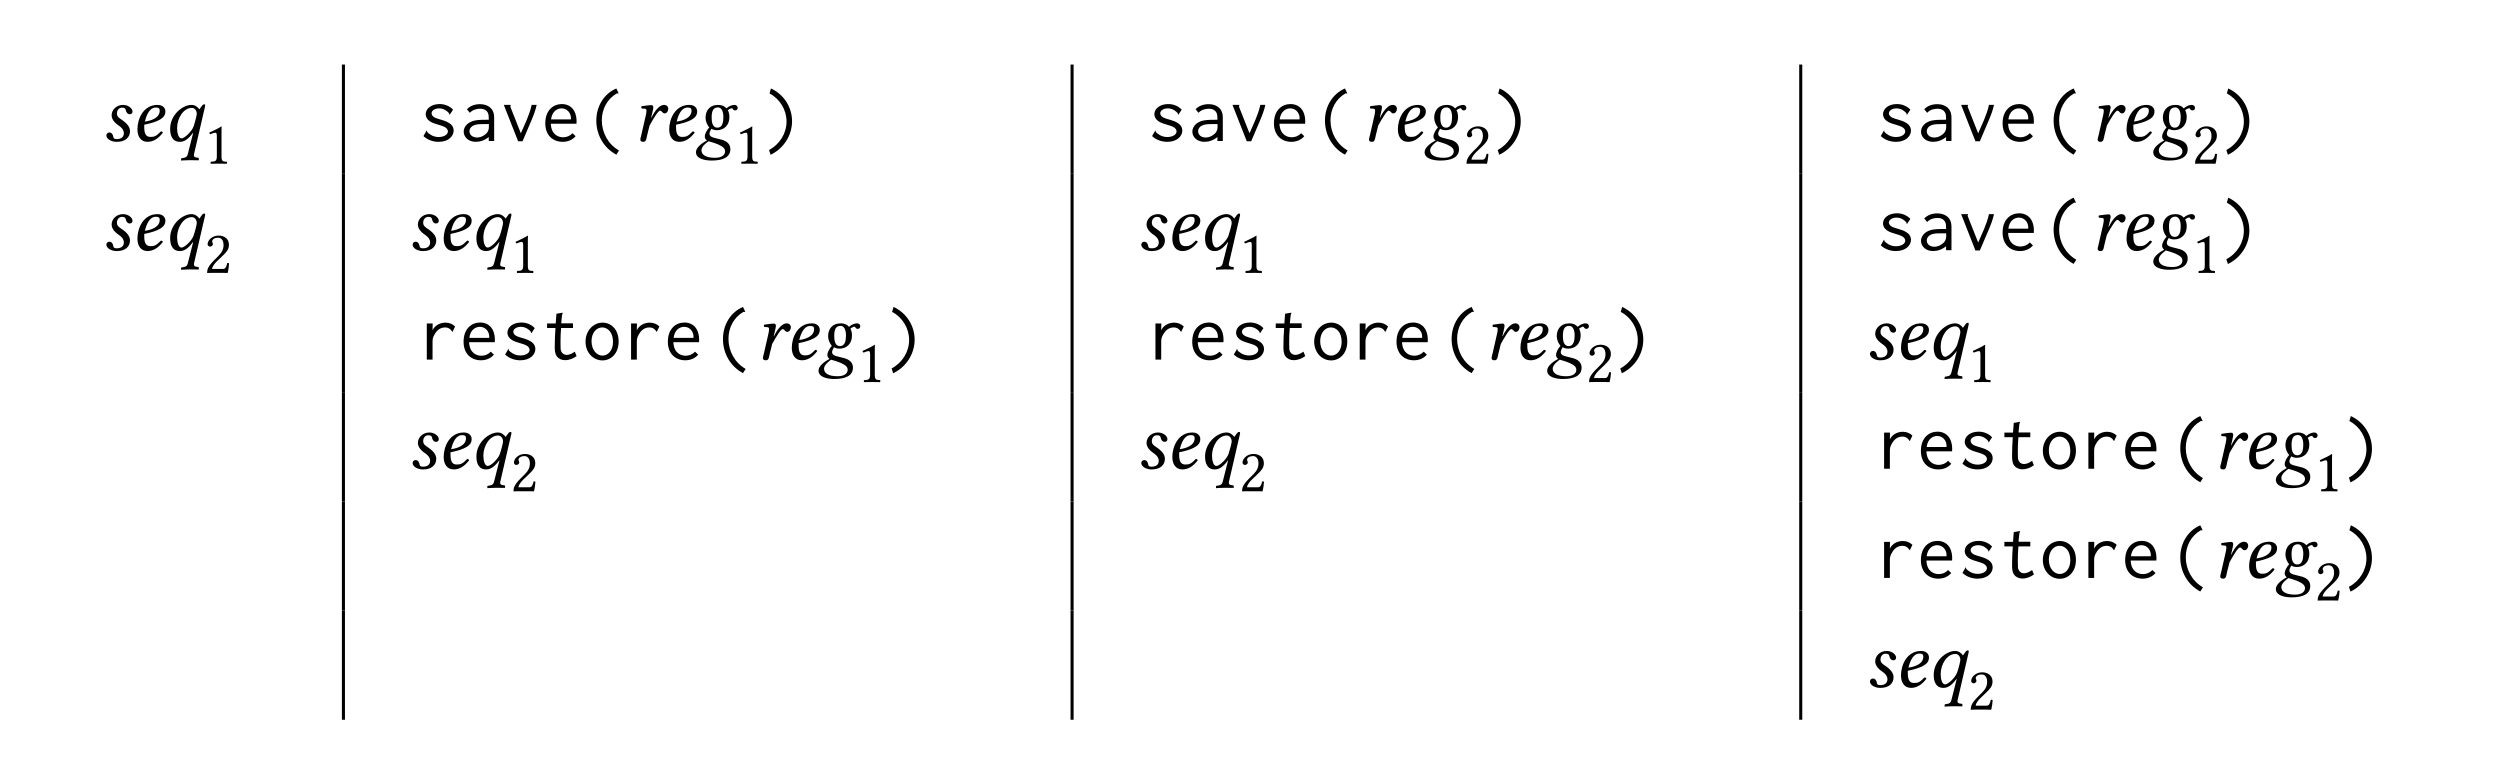
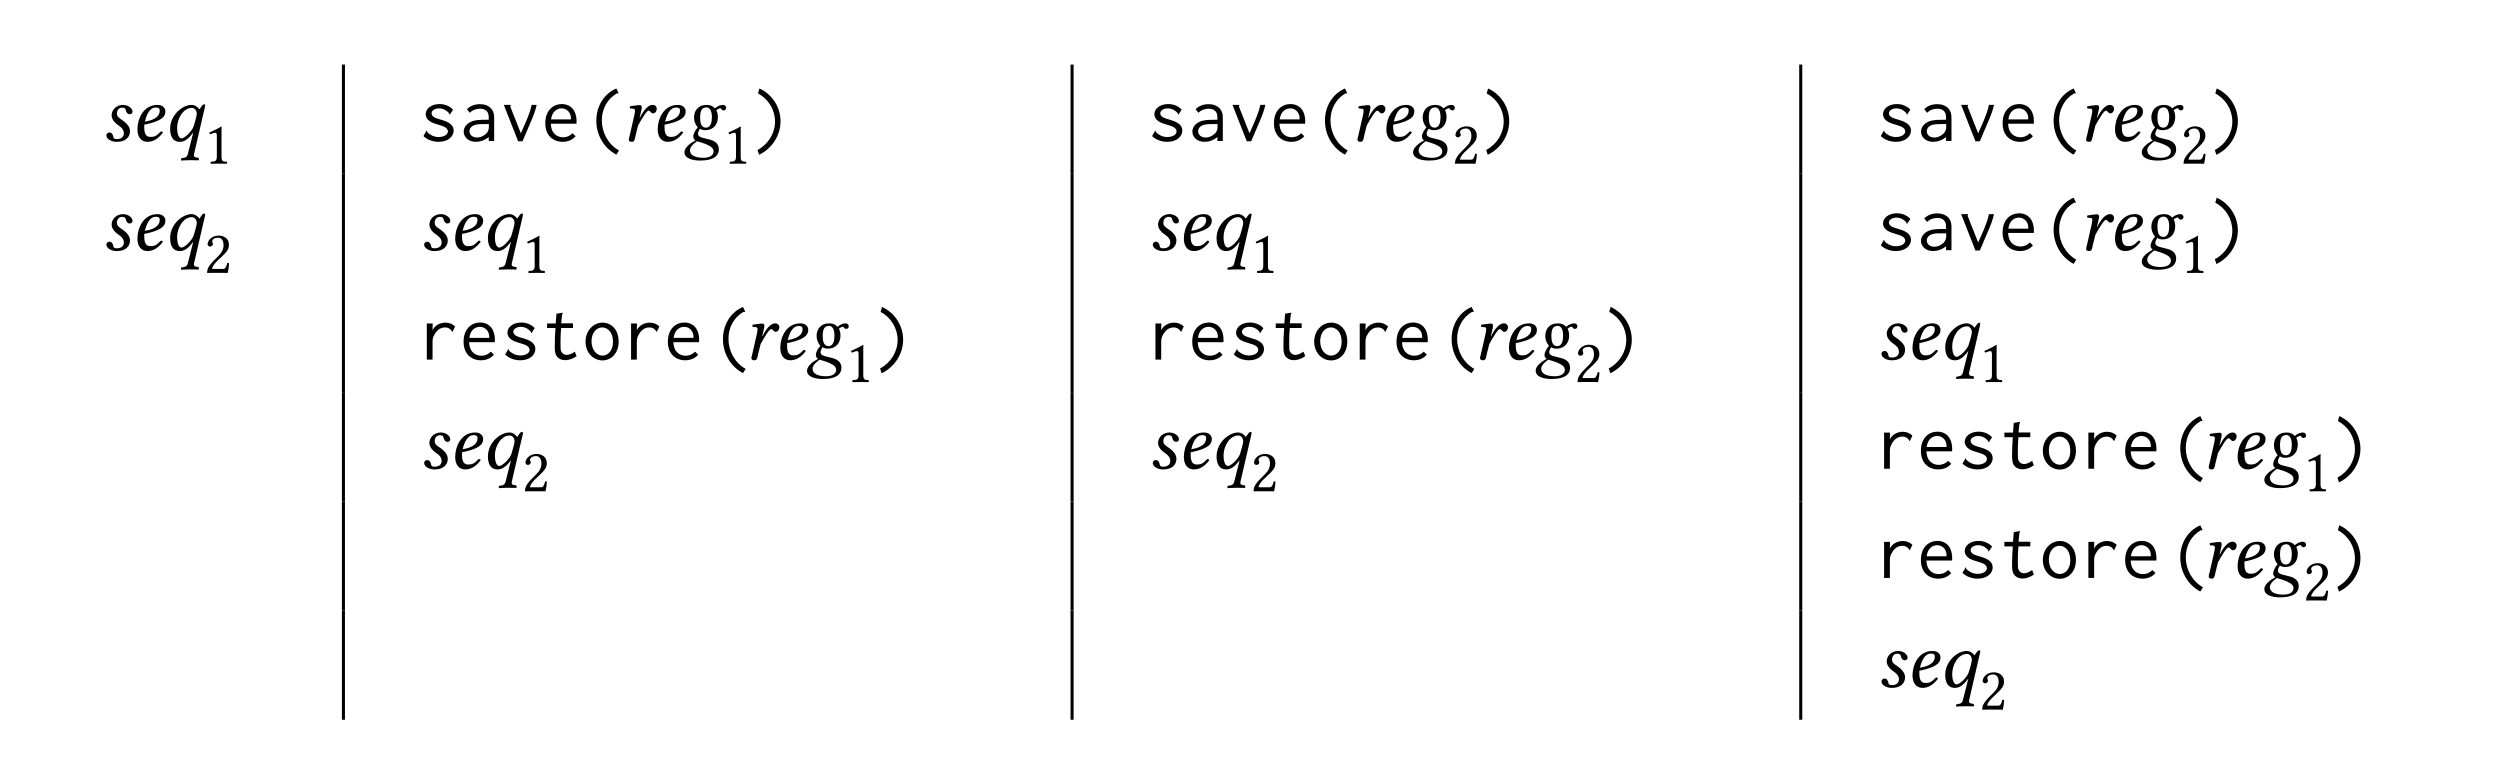
<svg xmlns="http://www.w3.org/2000/svg" xmlns:xlink="http://www.w3.org/1999/xlink" width="325.702pt" height="99.195pt" viewBox="0 0 325.702 99.195" version="1.2" id="svg589">
  <defs id="defs78">
    <g id="g76">
      <symbol overflow="visible" id="glyph0-0">
        <path style="stroke:none;" d="" id="path10" />
      </symbol>
      <symbol overflow="visible" id="glyph0-1">
        <path style="stroke:none;" d="M 3.406 1.781 L 1.297 -2.797 L 3.406 -7.391 L 2.891 -7.391 L 0.547 -2.797 L 2.891 1.781 Z M 3.406 1.781 " id="path13" />
      </symbol>
      <symbol overflow="visible" id="glyph0-2">
        <path style="stroke:none;" d="M 3.406 -2.797 L 1.062 -7.391 L 0.547 -7.391 L 2.656 -2.797 L 0.547 1.781 L 1.062 1.781 Z M 3.406 -2.797 " id="path16" />
      </symbol>
      <symbol overflow="visible" id="glyph1-0">
        <path style="stroke:none;" d="M 0.531 -6.469 L 2.359 -3.75 L 0.531 -1.016 Z M 0.859 -0.531 L 2.672 -3.266 L 4.5 -0.531 Z M 3 -3.75 L 4.812 -6.469 L 4.812 -1.016 Z M 2.672 -4.234 L 0.859 -6.953 L 4.5 -6.953 Z M 0 0 L 5.344 0 L 5.344 -7.484 L 0 -7.484 Z M 0 0 " id="path19" />
      </symbol>
      <symbol overflow="visible" id="glyph1-1">
        <path style="stroke:none;" d="M 1.859 0.109 L 2.016 0.109 C 3.078 0.109 3.703 -0.469 3.703 -1.266 C 3.703 -1.766 3.422 -2.266 2.422 -2.906 C 2.109 -3.125 2 -3.312 2 -3.578 C 2 -3.953 2.219 -4.344 2.672 -4.344 C 2.938 -4.344 3.125 -4.266 3.156 -4.031 C 3.188 -3.781 3.375 -3.484 3.656 -3.484 C 3.953 -3.484 4.031 -3.672 4.031 -3.844 C 4.031 -4.234 3.484 -4.703 2.812 -4.703 C 1.891 -4.703 1.312 -4.016 1.312 -3.359 C 1.312 -2.938 1.547 -2.469 2.25 -2 C 2.812 -1.609 2.906 -1.266 2.906 -1.031 C 2.906 -0.453 2.469 -0.25 1.984 -0.25 C 1.719 -0.25 1.562 -0.297 1.531 -0.531 C 1.5 -0.781 1.344 -1.109 1.031 -1.109 C 0.719 -1.109 0.625 -0.844 0.625 -0.734 C 0.625 -0.328 1.125 0.062 1.859 0.109 Z M 1.859 0.109 " id="path22" />
      </symbol>
      <symbol overflow="visible" id="glyph1-2">
        <path style="stroke:none;" d="M 3.797 -3.953 C 3.797 -3 2.672 -2.641 1.859 -2.531 C 2.234 -4.047 2.828 -4.359 3.281 -4.359 C 3.656 -4.359 3.797 -4.266 3.797 -3.953 Z M 1.781 -2.125 C 4.578 -2.672 4.531 -3.5 4.531 -3.906 C 4.531 -4.172 4.297 -4.703 3.516 -4.703 C 1.656 -4.703 0.891 -2.875 0.891 -1.516 C 0.891 -0.609 1.312 0.109 2.203 0.109 C 2.922 0.109 3.578 -0.266 4.203 -1.078 C 4.156 -1.203 4.094 -1.25 3.953 -1.25 C 3.344 -0.625 3.109 -0.531 2.594 -0.531 C 2.109 -0.531 1.781 -0.797 1.781 -1.766 C 1.781 -1.812 1.781 -2.047 1.781 -2.125 Z M 1.781 -2.125 " id="path25" />
      </symbol>
      <symbol overflow="visible" id="glyph1-3">
        <path style="stroke:none;" d="M 4.328 -3.531 C 4.328 -3.359 4.125 -2.531 3.922 -1.922 C 3.688 -1.234 2.734 -0.344 2.344 -0.344 C 1.922 -0.344 1.766 -1.094 1.766 -1.688 C 1.766 -2.969 2.594 -4.312 3.688 -4.312 C 4.062 -4.312 4.328 -3.969 4.328 -3.531 Z M 3.156 1.719 C 3.078 2.016 2.938 2.156 2.594 2.203 L 2.391 2.234 C 2.328 2.25 2.281 2.266 2.281 2.328 L 2.281 2.531 L 2.297 2.547 C 2.297 2.547 3.047 2.5 3.422 2.5 C 3.844 2.5 4.562 2.516 4.562 2.516 L 4.594 2.5 L 4.594 2.281 C 4.594 2.219 4.562 2.203 4.531 2.188 L 4.328 2.156 C 4.156 2.141 3.891 2.094 3.969 1.719 L 5.406 -4.5 C 5.422 -4.547 5.422 -4.609 5.422 -4.672 C 5.422 -4.75 5.344 -4.781 5.312 -4.781 C 5.234 -4.781 5.094 -4.734 4.984 -4.562 L 4.672 -4.125 C 4.422 -4.469 4.078 -4.703 3.641 -4.703 C 2.5 -4.703 0.859 -3.422 0.859 -1.578 C 0.859 -0.766 1.109 0.109 2.125 0.109 C 2.641 0.109 3.172 -0.156 3.828 -1.062 L 3.859 -1.062 Z M 3.156 1.719 " id="path28" />
      </symbol>
      <symbol overflow="visible" id="glyph1-4">
        <path style="stroke:none;" d="M 2.359 -3.047 L 2.453 -3.422 C 2.547 -3.844 2.641 -4.203 2.641 -4.391 C 2.641 -4.562 2.547 -4.672 2.406 -4.672 C 2.062 -4.672 1.625 -4.594 1.125 -4.531 C 1.047 -4.438 1.062 -4.328 1.141 -4.234 L 1.562 -4.203 C 1.688 -4.188 1.75 -4.094 1.75 -3.984 C 1.75 -3.875 1.75 -3.734 1.688 -3.438 L 1.078 -0.766 C 1.031 -0.531 0.953 -0.359 0.953 -0.188 C 0.953 0 1.047 0.109 1.359 0.109 C 1.734 0.109 1.75 -0.359 1.844 -0.766 L 2.156 -2.016 C 2.672 -2.953 3.281 -3.953 3.516 -3.953 C 3.625 -3.953 3.688 -3.891 3.75 -3.828 C 3.828 -3.734 3.953 -3.594 4.109 -3.594 C 4.406 -3.594 4.594 -3.906 4.594 -4.203 C 4.594 -4.422 4.438 -4.703 4.031 -4.703 C 3.5 -4.703 2.875 -4.031 2.406 -3.047 Z M 2.359 -3.047 " id="path31" />
      </symbol>
      <symbol overflow="visible" id="glyph1-5">
        <path style="stroke:none;" d="M 1.719 0.031 C 1.922 0.078 2.672 0.312 3.016 0.469 C 3.625 0.75 3.875 0.984 3.875 1.359 C 3.875 1.766 3.516 2.188 2.562 2.188 C 1.375 2.188 0.797 1.797 0.797 1.203 C 0.797 0.703 1.453 0.219 1.719 0.031 Z M 4.438 -3.109 C 4.438 -3.406 4.375 -3.781 4.234 -4 C 4.391 -4.156 4.656 -4.266 4.734 -4.266 C 4.828 -4.266 4.859 -4.219 4.891 -4.156 C 4.938 -4.078 5.016 -3.984 5.188 -3.984 C 5.391 -3.984 5.516 -4.125 5.516 -4.328 C 5.516 -4.531 5.344 -4.703 5.109 -4.703 C 4.828 -4.703 4.422 -4.594 4.047 -4.25 C 3.812 -4.531 3.469 -4.703 3 -4.703 C 1.797 -4.703 1.328 -3.891 1.328 -3.031 C 1.328 -2.562 1.531 -2.109 1.812 -1.766 C 1.547 -1.484 1.234 -0.969 1.234 -0.594 C 1.234 -0.5 1.234 -0.25 1.516 -0.078 C 0.953 0.219 0.078 0.812 0.078 1.453 C 0.078 2.328 1.266 2.547 2.125 2.547 C 3.594 2.547 4.562 2.125 4.562 1.062 C 4.562 0.375 4.062 0.016 3.484 -0.156 C 2.625 -0.406 1.844 -0.422 1.844 -0.938 C 1.844 -1.156 1.984 -1.406 2.094 -1.594 C 2.266 -1.484 2.516 -1.406 2.812 -1.406 C 3.75 -1.406 4.438 -2.062 4.438 -3.109 Z M 3.656 -3.109 C 3.656 -2.453 3.516 -1.734 2.875 -1.734 C 2.219 -1.734 2.125 -2.5 2.125 -3.016 C 2.125 -3.781 2.25 -4.375 2.953 -4.375 C 3.422 -4.375 3.656 -3.844 3.656 -3.109 Z M 3.656 -3.109 " id="path34" />
      </symbol>
      <symbol overflow="visible" id="glyph2-0">
        <path style="stroke:none;" d="M 0.391 -4.812 L 1.75 -2.781 L 0.391 -0.75 Z M 0.641 -0.391 L 1.984 -2.422 L 3.344 -0.391 Z M 2.234 -2.781 L 3.578 -4.812 L 3.578 -0.75 Z M 1.984 -3.141 L 0.641 -5.156 L 3.344 -5.156 Z M 0 0 L 3.984 0 L 3.984 -5.562 L 0 -5.562 Z M 0 0 " id="path37" />
      </symbol>
      <symbol overflow="visible" id="glyph2-1">
        <path style="stroke:none;" d="M 2.297 -0.969 L 2.297 -3.734 C 2.297 -4.219 2.297 -4.703 2.312 -4.812 C 2.312 -4.844 2.297 -4.844 2.266 -4.844 C 1.828 -4.562 1.406 -4.375 0.703 -4.047 C 0.719 -3.953 0.75 -3.875 0.828 -3.828 C 1.188 -3.984 1.375 -4.031 1.516 -4.031 C 1.656 -4.031 1.688 -3.844 1.688 -3.562 L 1.688 -0.969 C 1.688 -0.312 1.469 -0.266 0.906 -0.25 C 0.859 -0.203 0.859 -0.031 0.906 0.016 C 1.297 0.016 1.578 0 2.016 0 C 2.391 0 2.594 0.016 2.984 0.016 C 3.031 -0.031 3.031 -0.203 2.984 -0.25 C 2.438 -0.266 2.297 -0.312 2.297 -0.969 Z M 2.297 -0.969 " id="path40" />
      </symbol>
      <symbol overflow="visible" id="glyph2-2">
        <path style="stroke:none;" d="M 0.484 -3.734 C 0.484 -3.562 0.641 -3.422 0.812 -3.422 C 0.938 -3.422 1.172 -3.547 1.172 -3.734 C 1.172 -3.797 1.156 -3.844 1.141 -3.906 C 1.125 -3.953 1.078 -4.031 1.078 -4.094 C 1.078 -4.297 1.297 -4.578 1.875 -4.578 C 2.156 -4.578 2.562 -4.375 2.562 -3.625 C 2.562 -3.109 2.375 -2.688 1.906 -2.219 L 1.328 -1.641 C 0.547 -0.844 0.422 -0.453 0.422 0.016 C 0.422 0.016 0.828 0 1.078 0 L 2.469 0 C 2.719 0 3.094 0.016 3.094 0.016 C 3.203 -0.406 3.281 -1 3.281 -1.25 C 3.234 -1.281 3.125 -1.297 3.047 -1.281 C 2.922 -0.719 2.781 -0.516 2.5 -0.516 L 1.078 -0.516 C 1.078 -0.906 1.625 -1.438 1.672 -1.484 L 2.469 -2.25 C 2.922 -2.688 3.266 -3.047 3.266 -3.656 C 3.266 -4.516 2.562 -4.859 1.922 -4.859 C 1.031 -4.859 0.484 -4.203 0.484 -3.734 Z M 0.484 -3.734 " id="path43" />
      </symbol>
      <symbol overflow="visible" id="glyph3-0">
        <path style="stroke:none;" d="" id="path46" />
      </symbol>
      <symbol overflow="visible" id="glyph3-1">
        <path style="stroke:none;" d="M 4.125 -6.844 C 2.516 -6.156 1.516 -4.531 1.516 -2.656 C 1.516 -0.781 2.5 0.922 4.125 1.781 L 4.469 1.234 C 3.047 0.422 2.234 -1.094 2.234 -2.688 C 2.234 -4.156 2.938 -5.469 4.141 -6.172 C 4.156 -6.188 4.188 -6.203 4.234 -6.203 C 4.266 -6.203 4.297 -6.188 4.344 -6.188 C 4.359 -6.188 4.391 -6.188 4.422 -6.219 Z M 4.125 -6.844 " id="path49" />
      </symbol>
      <symbol overflow="visible" id="glyph3-2">
        <path style="stroke:none;" d="M 4.531 -4.078 C 4.094 -4.547 3.469 -4.812 2.781 -4.812 C 1.688 -4.812 0.969 -4.203 0.969 -3.5 C 0.969 -2.672 1.859 -2.375 2.109 -2.281 C 2.516 -2.141 3.031 -2.016 3.375 -1.859 C 3.766 -1.672 3.859 -1.422 3.859 -1.25 C 3.859 -0.812 3.312 -0.516 2.641 -0.516 C 1.844 -0.516 1.328 -1 1.172 -1.156 C 1.141 -1.203 1.141 -1.234 1.141 -1.281 C 1.141 -1.281 1.141 -1.344 1.094 -1.375 L 0.672 -0.641 C 1.219 -0.125 1.938 0.109 2.656 0.109 C 3.938 0.109 4.609 -0.641 4.609 -1.359 C 4.609 -1.672 4.469 -2.109 3.906 -2.406 C 3.391 -2.719 2.625 -2.828 2.188 -3.031 C 1.812 -3.219 1.734 -3.453 1.734 -3.609 C 1.734 -3.984 2.188 -4.25 2.719 -4.25 C 3.391 -4.25 3.844 -3.828 4.016 -3.609 C 4.047 -3.562 4.031 -3.547 4.031 -3.5 C 4.031 -3.438 4.078 -3.422 4.094 -3.422 Z M 4.531 -4.078 " id="path52" />
      </symbol>
      <symbol overflow="visible" id="glyph3-3">
        <path style="stroke:none;" d="M 1.016 -4.141 L 1.391 -3.672 C 1.766 -4.078 2.297 -4.203 2.734 -4.203 C 3.297 -4.203 3.562 -3.969 3.703 -3.75 C 3.859 -3.484 3.859 -3.188 3.859 -2.938 L 3.859 -2.766 L 3.703 -2.766 C 3.641 -2.766 3.594 -2.766 3.547 -2.766 C 2.891 -2.766 2.219 -2.766 1.672 -2.562 C 0.938 -2.281 0.594 -1.734 0.594 -1.219 C 0.594 -0.531 1.188 0.109 2.172 0.109 C 2.75 0.109 3.344 -0.094 3.859 -0.516 L 3.859 0 L 4.562 0 L 4.562 -2.906 C 4.562 -3.297 4.547 -3.656 4.328 -4.016 C 4.016 -4.531 3.422 -4.797 2.703 -4.797 C 2.062 -4.797 1.453 -4.594 1.016 -4.141 Z M 3.875 -2.203 L 3.875 -1.891 C 3.875 -1.656 3.875 -1.344 3.562 -1 C 3.391 -0.828 2.938 -0.453 2.328 -0.453 C 1.703 -0.453 1.344 -0.844 1.344 -1.266 C 1.344 -1.609 1.578 -1.984 2.172 -2.125 C 2.438 -2.188 2.797 -2.203 3.156 -2.203 C 3.344 -2.203 3.531 -2.203 3.703 -2.203 Z M 3.875 -2.203 " id="path55" />
      </symbol>
      <symbol overflow="visible" id="glyph3-4">
        <path style="stroke:none;" d="M 0.5 -4.703 L 2.359 0.031 L 2.938 0.031 L 4.078 -2.641 C 4.359 -3.297 4.625 -3.984 4.781 -4.703 L 4.125 -4.703 C 3.984 -4.016 3.734 -3.359 3.484 -2.75 L 2.719 -1 L 1.359 -4.438 C 1.359 -4.453 1.344 -4.469 1.344 -4.5 C 1.344 -4.562 1.406 -4.609 1.391 -4.703 Z M 0.5 -4.703 " id="path58" />
      </symbol>
      <symbol overflow="visible" id="glyph3-5">
        <path style="stroke:none;" d="M 2.75 -4.812 C 1.625 -4.812 0.578 -4.016 0.578 -2.297 C 0.578 -0.734 1.578 0.109 2.844 0.109 C 3.516 0.109 4.125 -0.141 4.531 -0.625 L 4.125 -1.016 C 3.812 -0.672 3.375 -0.484 2.906 -0.484 C 2.266 -0.484 1.359 -0.828 1.297 -2.25 L 4.641 -2.25 C 4.656 -2.359 4.656 -2.469 4.656 -2.578 C 4.656 -2.781 4.625 -2.969 4.609 -3.141 C 4.391 -4.406 3.516 -4.812 2.75 -4.812 Z M 1.328 -2.812 C 1.469 -3.922 2.188 -4.25 2.703 -4.25 C 3.406 -4.25 3.922 -3.672 3.922 -2.969 C 3.922 -2.922 3.906 -2.859 3.906 -2.812 Z M 1.328 -2.812 " id="path61" />
      </symbol>
      <symbol overflow="visible" id="glyph3-6">
        <path style="stroke:none;" d="M 0.891 -6.203 C 2.25 -5.469 3.109 -4.062 3.109 -2.531 C 3.109 -1 2.219 0.438 0.828 1.172 L 1.031 1.797 C 2.734 0.984 3.828 -0.734 3.828 -2.578 C 3.828 -4.406 2.75 -6.078 1.078 -6.844 Z M 0.891 -6.203 " id="path64" />
      </symbol>
      <symbol overflow="visible" id="glyph3-7">
        <path style="stroke:none;" d="M 1.109 -4.688 L 1.109 0.016 L 1.859 0.016 L 1.859 -2.281 C 1.859 -2.562 1.859 -2.875 2.188 -3.375 C 2.609 -4.062 3.172 -4.172 3.5 -4.172 C 3.891 -4.172 4.141 -3.984 4.281 -3.812 C 4.344 -3.734 4.375 -3.656 4.453 -3.578 L 4.797 -4.297 C 4.5 -4.594 4.062 -4.797 3.547 -4.797 C 2.859 -4.797 2.156 -4.453 1.859 -3.797 L 1.875 -4.688 Z M 1.109 -4.688 " id="path67" />
      </symbol>
      <symbol overflow="visible" id="glyph3-8">
        <path style="stroke:none;" d="M 2.031 -5.953 L 1.938 -4.688 L 0.812 -4.688 L 0.812 -4.094 L 1.906 -4.094 C 1.844 -3.281 1.812 -2.484 1.812 -1.688 C 1.812 -1.266 1.812 -0.797 2.078 -0.406 C 2.312 -0.094 2.688 0.094 3.156 0.094 C 3.719 0.094 4.266 -0.141 4.656 -0.438 L 4.422 -1.016 C 4.031 -0.734 3.672 -0.594 3.375 -0.594 C 3.031 -0.594 2.656 -0.797 2.578 -1.344 C 2.578 -1.391 2.562 -1.578 2.562 -2.25 C 2.562 -2.859 2.578 -3.484 2.641 -4.094 L 4.188 -4.094 L 4.188 -4.703 L 2.656 -4.703 C 2.656 -4.703 2.719 -5.547 2.766 -5.812 C 2.781 -5.906 2.844 -5.953 2.844 -6.031 C 2.844 -6.047 2.844 -6.078 2.828 -6.094 Z M 2.031 -5.953 " id="path70" />
      </symbol>
      <symbol overflow="visible" id="glyph3-9">
        <path style="stroke:none;" d="M 4.812 -2.328 C 4.812 -3.953 3.797 -4.797 2.719 -4.797 C 1.531 -4.797 0.5 -3.766 0.5 -2.312 C 0.5 -0.875 1.516 0.125 2.703 0.125 C 3.812 0.125 4.812 -0.766 4.812 -2.328 Z M 2.672 -4.172 C 3.359 -4.172 4.078 -3.578 4.078 -2.297 C 4.078 -1.109 3.391 -0.5 2.703 -0.5 C 1.969 -0.5 1.281 -1.219 1.281 -2.375 C 1.281 -3.516 1.953 -4.172 2.672 -4.172 Z M 2.672 -4.172 " id="path73" />
      </symbol>
    </g>
  </defs>
  <g id="surface3587">
    <g style="fill:#000000;fill-opacity:1" id="g90">
      <use xlink:href="#glyph1-1" x="13.232" y="18.369" id="use84" width="100%" height="100%" />
      <use xlink:href="#glyph1-2" x="17.012" y="18.369" id="use86" width="100%" height="100%" />
      <use xlink:href="#glyph1-3" x="21.307" y="18.369" id="use88" width="100%" height="100%" />
    </g>
    <g style="fill:#000000;fill-opacity:1" id="g94">
      <use xlink:href="#glyph2-1" x="26.562" y="21.319" id="use92" width="100%" height="100%" />
    </g>
    <path style="fill:none;stroke:#000000;stroke-width:0.398;stroke-linecap:butt;stroke-linejoin:miter;stroke-miterlimit:10;stroke-opacity:1" d="m 24.641,-60.092 v 14.23" transform="matrix(1,0,0,-1,20.1015,-37.451)" id="path100" />
    <g style="fill:#000000;fill-opacity:1" id="g112">
      <use xlink:href="#glyph3-1" x="53.672" y="18.369" id="use102" transform="translate(22.5)" width="100%" height="100%" />
      <use xlink:href="#glyph3-2" x="58.994" y="18.369" id="use104" transform="translate(-4.5)" width="100%" height="100%" />
      <use xlink:href="#glyph3-3" x="64.317" y="18.369" id="use106" transform="translate(-4.5)" width="100%" height="100%" />
      <use xlink:href="#glyph3-4" x="69.639" y="18.369" id="use108" transform="translate(-4.5)" width="100%" height="100%" />
      <use xlink:href="#glyph3-5" x="74.962" y="18.369" id="use110" transform="translate(-4.5)" width="100%" height="100%" />
    </g>
-     <g style="fill:#000000;fill-opacity:1" id="g124" transform="translate(-4.5)">
+     <g style="fill:#000000;fill-opacity:1" id="g124" transform="translate(-6)">
      <use xlink:href="#glyph1-4" x="86.971" y="18.369" id="use118" width="100%" height="100%" />
      <use xlink:href="#glyph1-2" x="90.795" y="18.369" id="use120" width="100%" height="100%" />
      <use xlink:href="#glyph1-5" x="95.09" y="18.369" id="use122" width="100%" height="100%" />
    </g>
-     <g style="fill:#000000;fill-opacity:1" id="g128" transform="translate(-4.5)">
+     <g style="fill:#000000;fill-opacity:1" id="g128" transform="translate(-6)">
      <use xlink:href="#glyph2-1" x="100.201" y="21.319" id="use126" width="100%" height="100%" />
    </g>
-     <g style="fill:#000000;fill-opacity:1" id="g136" transform="translate(-8.999999)">
+     <g style="fill:#000000;fill-opacity:1" id="g136" transform="translate(-10.5)">
      <use xlink:href="#glyph3-6" x="108.362" y="18.369" id="use134" width="100%" height="100%" />
    </g>
    <path style="fill:none;stroke:#000000;stroke-width:0.398;stroke-linecap:butt;stroke-linejoin:miter;stroke-miterlimit:10;stroke-opacity:1" d="m 119.57,-60.092 v 14.23" transform="matrix(1,0,0,-1,20.1015,-37.451)" id="path138" />
    <g style="fill:#000000;fill-opacity:1" id="g150" transform="translate(-4.5)">
      <use xlink:href="#glyph3-1" x="148.601" y="18.369" id="use140" width="100%" height="100%" transform="translate(27)" />
      <use xlink:href="#glyph3-2" x="153.924" y="18.369" id="use142" width="100%" height="100%" />
      <use xlink:href="#glyph3-3" x="159.247" y="18.369" id="use144" width="100%" height="100%" />
      <use xlink:href="#glyph3-4" x="164.569" y="18.369" id="use146" width="100%" height="100%" />
      <use xlink:href="#glyph3-5" x="169.892" y="18.369" id="use148" width="100%" height="100%" />
    </g>
-     <g style="fill:#000000;fill-opacity:1" id="g162" transform="translate(-4.5)">
+     <g style="fill:#000000;fill-opacity:1" id="g162" transform="translate(-6)">
      <use xlink:href="#glyph1-4" x="181.901" y="18.369" id="use156" width="100%" height="100%" />
      <use xlink:href="#glyph1-2" x="185.725" y="18.369" id="use158" width="100%" height="100%" />
      <use xlink:href="#glyph1-5" x="190.02" y="18.369" id="use160" width="100%" height="100%" />
    </g>
-     <g style="fill:#000000;fill-opacity:1" id="g166" transform="translate(-4.5)">
+     <g style="fill:#000000;fill-opacity:1" id="g166" transform="translate(-6)">
      <use xlink:href="#glyph2-2" x="195.131" y="21.319" id="use164" width="100%" height="100%" />
    </g>
-     <g style="fill:#000000;fill-opacity:1" id="g174" transform="translate(-8.999999)">
+     <g style="fill:#000000;fill-opacity:1" id="g174" transform="translate(-10.5)">
      <use xlink:href="#glyph3-6" x="203.292" y="18.369" id="use172" width="100%" height="100%" />
    </g>
    <path style="fill:none;stroke:#000000;stroke-width:0.398;stroke-linecap:butt;stroke-linejoin:miter;stroke-miterlimit:10;stroke-opacity:1" d="m 214.5,-60.092 v 14.23" transform="matrix(1,0,0,-1,20.1015,-37.451)" id="path176" />
    <g style="fill:#000000;fill-opacity:1" id="g188" transform="translate(-4.5)">
      <use xlink:href="#glyph3-1" x="243.531" y="18.369" id="use178" width="100%" height="100%" transform="translate(27)" />
      <use xlink:href="#glyph3-2" x="248.854" y="18.369" id="use180" width="100%" height="100%" />
      <use xlink:href="#glyph3-3" x="254.177" y="18.369" id="use182" width="100%" height="100%" />
      <use xlink:href="#glyph3-4" x="259.499" y="18.369" id="use184" width="100%" height="100%" />
      <use xlink:href="#glyph3-5" x="264.822" y="18.369" id="use186" width="100%" height="100%" />
    </g>
-     <g style="fill:#000000;fill-opacity:1" id="g200" transform="translate(-4.5)">
+     <g style="fill:#000000;fill-opacity:1" id="g200" transform="translate(-6)">
      <use xlink:href="#glyph1-4" x="276.832" y="18.369" id="use194" width="100%" height="100%" />
      <use xlink:href="#glyph1-2" x="280.655" y="18.369" id="use196" width="100%" height="100%" />
      <use xlink:href="#glyph1-5" x="284.95" y="18.369" id="use198" width="100%" height="100%" />
    </g>
-     <g style="fill:#000000;fill-opacity:1" id="g204" transform="translate(-4.5)">
+     <g style="fill:#000000;fill-opacity:1" id="g204" transform="translate(-6)">
      <use xlink:href="#glyph2-2" x="290.052" y="21.319" id="use202" width="100%" height="100%" />
    </g>
-     <g style="fill:#000000;fill-opacity:1" id="g212" transform="translate(-8.999999)">
+     <g style="fill:#000000;fill-opacity:1" id="g212" transform="translate(-10.5)">
      <use xlink:href="#glyph3-6" x="298.221" y="18.369" id="use210" width="100%" height="100%" />
    </g>
    <g style="fill:#000000;fill-opacity:1" id="g224">
      <use xlink:href="#glyph1-1" x="13.232" y="32.599" id="use218" width="100%" height="100%" />
      <use xlink:href="#glyph1-2" x="17.012" y="32.599" id="use220" width="100%" height="100%" />
      <use xlink:href="#glyph1-3" x="21.307" y="32.599" id="use222" width="100%" height="100%" />
    </g>
    <g style="fill:#000000;fill-opacity:1" id="g228">
      <use xlink:href="#glyph2-2" x="26.562" y="35.549" id="use226" width="100%" height="100%" />
    </g>
    <path style="fill:none;stroke:#000000;stroke-width:0.398;stroke-linecap:butt;stroke-linejoin:miter;stroke-miterlimit:10;stroke-opacity:1" d="m 24.641,-74.318 v 14.227" transform="matrix(1,0,0,-1,20.1015,-37.451)" id="path234" />
-     <g style="fill:#000000;fill-opacity:1" id="g246" transform="translate(-4.5)">
+     <g style="fill:#000000;fill-opacity:1" id="g246" transform="translate(-3)">
      <use xlink:href="#glyph1-1" x="57.632" y="32.599" id="use240" width="100%" height="100%" />
      <use xlink:href="#glyph1-2" x="61.412" y="32.599" id="use242" width="100%" height="100%" />
      <use xlink:href="#glyph1-3" x="65.707" y="32.599" id="use244" width="100%" height="100%" />
    </g>
-     <g style="fill:#000000;fill-opacity:1" id="g250" transform="translate(-4.5)">
+     <g style="fill:#000000;fill-opacity:1" id="g250" transform="translate(-3)">
      <use xlink:href="#glyph2-1" x="70.971" y="35.549" id="use248" width="100%" height="100%" />
    </g>
    <path style="fill:none;stroke:#000000;stroke-width:0.398;stroke-linecap:butt;stroke-linejoin:miter;stroke-miterlimit:10;stroke-opacity:1" d="m 119.57,-74.318 v 14.227" transform="matrix(1,0,0,-1,20.1015,-37.451)" id="path256" />
-     <g style="fill:#000000;fill-opacity:1" id="g268" transform="translate(-4.5)">
+     <g style="fill:#000000;fill-opacity:1" id="g268" transform="translate(-3)">
      <use xlink:href="#glyph1-1" x="152.561" y="32.599" id="use262" width="100%" height="100%" />
      <use xlink:href="#glyph1-2" x="156.342" y="32.599" id="use264" width="100%" height="100%" />
      <use xlink:href="#glyph1-3" x="160.637" y="32.599" id="use266" width="100%" height="100%" />
    </g>
-     <g style="fill:#000000;fill-opacity:1" id="g272" transform="translate(-4.5)">
+     <g style="fill:#000000;fill-opacity:1" id="g272" transform="translate(-3)">
      <use xlink:href="#glyph2-1" x="165.891" y="35.549" id="use270" width="100%" height="100%" />
    </g>
    <path style="fill:none;stroke:#000000;stroke-width:0.398;stroke-linecap:butt;stroke-linejoin:miter;stroke-miterlimit:10;stroke-opacity:1" d="m 214.5,-74.318 v 14.227" transform="matrix(1,0,0,-1,20.1015,-37.451)" id="path278" />
    <g style="fill:#000000;fill-opacity:1" id="g290" transform="translate(-4.5)">
      <use xlink:href="#glyph3-1" x="243.531" y="32.599" id="use280" width="100%" height="100%" transform="translate(27)" />
      <use xlink:href="#glyph3-2" x="248.854" y="32.599" id="use282" width="100%" height="100%" />
      <use xlink:href="#glyph3-3" x="254.177" y="32.599" id="use284" width="100%" height="100%" />
      <use xlink:href="#glyph3-4" x="259.499" y="32.599" id="use286" width="100%" height="100%" />
      <use xlink:href="#glyph3-5" x="264.822" y="32.599" id="use288" width="100%" height="100%" />
    </g>
-     <g style="fill:#000000;fill-opacity:1" id="g302" transform="translate(-4.5)">
+     <g style="fill:#000000;fill-opacity:1" id="g302" transform="translate(-6)">
      <use xlink:href="#glyph1-4" x="276.832" y="32.599" id="use296" width="100%" height="100%" />
      <use xlink:href="#glyph1-2" x="280.655" y="32.599" id="use298" width="100%" height="100%" />
      <use xlink:href="#glyph1-5" x="284.95" y="32.599" id="use300" width="100%" height="100%" />
    </g>
-     <g style="fill:#000000;fill-opacity:1" id="g306" transform="translate(-4.5)">
+     <g style="fill:#000000;fill-opacity:1" id="g306" transform="translate(-6)">
      <use xlink:href="#glyph2-1" x="290.052" y="35.549" id="use304" width="100%" height="100%" />
    </g>
-     <g style="fill:#000000;fill-opacity:1" id="g314" transform="translate(-8.999999)">
+     <g style="fill:#000000;fill-opacity:1" id="g314" transform="translate(-10.5)">
      <use xlink:href="#glyph3-6" x="298.221" y="32.599" id="use312" width="100%" height="100%" />
    </g>
    <path style="fill:none;stroke:#000000;stroke-width:0.398;stroke-linecap:butt;stroke-linejoin:miter;stroke-miterlimit:10;stroke-opacity:1" d="m 24.641,-88.541 v 14.223" transform="matrix(1,0,0,-1,20.1015,-37.451)" id="path316" />
    <g style="fill:#000000;fill-opacity:1" id="g334" transform="translate(-4.5)">
      <use xlink:href="#glyph3-1" x="53.672" y="46.829" id="use318" width="100%" height="100%" transform="translate(43.5)" />
      <use xlink:href="#glyph3-7" x="58.994" y="46.829" id="use320" width="100%" height="100%" />
      <use xlink:href="#glyph3-5" x="64.317" y="46.829" id="use322" width="100%" height="100%" />
      <use xlink:href="#glyph3-2" x="69.639" y="46.829" id="use324" width="100%" height="100%" />
      <use xlink:href="#glyph3-8" x="74.962" y="46.829" id="use326" width="100%" height="100%" />
      <use xlink:href="#glyph3-9" x="80.284" y="46.829" id="use328" width="100%" height="100%" />
      <use xlink:href="#glyph3-7" x="85.607" y="46.829" id="use330" width="100%" height="100%" />
      <use xlink:href="#glyph3-5" x="90.93" y="46.829" id="use332" width="100%" height="100%" />
    </g>
-     <g style="fill:#000000;fill-opacity:1" id="g346" transform="translate(-4.5)">
+     <g style="fill:#000000;fill-opacity:1" id="g346" transform="translate(-6)">
      <use xlink:href="#glyph1-4" x="102.942" y="46.829" id="use340" width="100%" height="100%" />
      <use xlink:href="#glyph1-2" x="106.765" y="46.829" id="use342" width="100%" height="100%" />
      <use xlink:href="#glyph1-5" x="111.06" y="46.829" id="use344" width="100%" height="100%" />
    </g>
-     <g style="fill:#000000;fill-opacity:1" id="g350" transform="translate(-4.5)">
+     <g style="fill:#000000;fill-opacity:1" id="g350" transform="translate(-6)">
      <use xlink:href="#glyph2-1" x="116.171" y="49.769" id="use348" width="100%" height="100%" />
    </g>
-     <g style="fill:#000000;fill-opacity:1" id="g358" transform="translate(-8.999999)">
+     <g style="fill:#000000;fill-opacity:1" id="g358" transform="translate(-10.5)">
      <use xlink:href="#glyph3-6" x="124.332" y="46.829" id="use356" width="100%" height="100%" />
    </g>
    <path style="fill:none;stroke:#000000;stroke-width:0.398;stroke-linecap:butt;stroke-linejoin:miter;stroke-miterlimit:10;stroke-opacity:1" d="m 119.57,-88.541 v 14.223" transform="matrix(1,0,0,-1,20.1015,-37.451)" id="path360" />
    <g style="fill:#000000;fill-opacity:1" id="g378" transform="translate(-4.5)">
      <use xlink:href="#glyph3-1" x="148.601" y="46.829" id="use362" width="100%" height="100%" transform="translate(43.5)" />
      <use xlink:href="#glyph3-7" x="153.924" y="46.829" id="use364" width="100%" height="100%" />
      <use xlink:href="#glyph3-5" x="159.247" y="46.829" id="use366" width="100%" height="100%" />
      <use xlink:href="#glyph3-2" x="164.569" y="46.829" id="use368" width="100%" height="100%" />
      <use xlink:href="#glyph3-8" x="169.892" y="46.829" id="use370" width="100%" height="100%" />
      <use xlink:href="#glyph3-9" x="175.214" y="46.829" id="use372" width="100%" height="100%" />
      <use xlink:href="#glyph3-7" x="180.537" y="46.829" id="use374" width="100%" height="100%" />
      <use xlink:href="#glyph3-5" x="185.86" y="46.829" id="use376" width="100%" height="100%" />
    </g>
-     <g style="fill:#000000;fill-opacity:1" id="g390" transform="translate(-4.5)">
+     <g style="fill:#000000;fill-opacity:1" id="g390" transform="translate(-6)">
      <use xlink:href="#glyph1-4" x="197.872" y="46.829" id="use384" width="100%" height="100%" />
      <use xlink:href="#glyph1-2" x="201.695" y="46.829" id="use386" width="100%" height="100%" />
      <use xlink:href="#glyph1-5" x="205.99" y="46.829" id="use388" width="100%" height="100%" />
    </g>
-     <g style="fill:#000000;fill-opacity:1" id="g394" transform="translate(-4.5)">
+     <g style="fill:#000000;fill-opacity:1" id="g394" transform="translate(-6)">
      <use xlink:href="#glyph2-2" x="211.101" y="49.769" id="use392" width="100%" height="100%" />
    </g>
-     <g style="fill:#000000;fill-opacity:1" id="g402" transform="translate(-8.999999)">
+     <g style="fill:#000000;fill-opacity:1" id="g402" transform="translate(-10.5)">
      <use xlink:href="#glyph3-6" x="219.262" y="46.829" id="use400" width="100%" height="100%" />
    </g>
    <path style="fill:none;stroke:#000000;stroke-width:0.398;stroke-linecap:butt;stroke-linejoin:miter;stroke-miterlimit:10;stroke-opacity:1" d="m 214.5,-88.541 v 14.223" transform="matrix(1,0,0,-1,20.1015,-37.451)" id="path404" />
-     <g style="fill:#000000;fill-opacity:1" id="g416" transform="translate(-4.5)">
+     <g style="fill:#000000;fill-opacity:1" id="g416" transform="translate(-3)">
      <use xlink:href="#glyph1-1" x="247.492" y="46.829" id="use410" width="100%" height="100%" />
      <use xlink:href="#glyph1-2" x="251.272" y="46.829" id="use412" width="100%" height="100%" />
      <use xlink:href="#glyph1-3" x="255.567" y="46.829" id="use414" width="100%" height="100%" />
    </g>
-     <g style="fill:#000000;fill-opacity:1" id="g420" transform="translate(-4.5)">
+     <g style="fill:#000000;fill-opacity:1" id="g420" transform="translate(-3)">
      <use xlink:href="#glyph2-1" x="260.822" y="49.769" id="use418" width="100%" height="100%" />
    </g>
    <path style="fill:none;stroke:#000000;stroke-width:0.398;stroke-linecap:butt;stroke-linejoin:miter;stroke-miterlimit:10;stroke-opacity:1" d="m 24.641,-102.771 v 14.23" transform="matrix(1,0,0,-1,20.1015,-37.451)" id="path426" />
-     <g style="fill:#000000;fill-opacity:1" id="g438" transform="translate(-4.5)">
+     <g style="fill:#000000;fill-opacity:1" id="g438" transform="translate(-3)">
      <use xlink:href="#glyph1-1" x="57.632" y="61.049" id="use432" width="100%" height="100%" />
      <use xlink:href="#glyph1-2" x="61.412" y="61.049" id="use434" width="100%" height="100%" />
      <use xlink:href="#glyph1-3" x="65.707" y="61.049" id="use436" width="100%" height="100%" />
    </g>
-     <g style="fill:#000000;fill-opacity:1" id="g442" transform="translate(-4.5)">
+     <g style="fill:#000000;fill-opacity:1" id="g442" transform="translate(-3)">
      <use xlink:href="#glyph2-2" x="70.971" y="63.999" id="use440" width="100%" height="100%" />
    </g>
    <path style="fill:none;stroke:#000000;stroke-width:0.398;stroke-linecap:butt;stroke-linejoin:miter;stroke-miterlimit:10;stroke-opacity:1" d="m 119.57,-102.771 v 14.23" transform="matrix(1,0,0,-1,20.1015,-37.451)" id="path448" />
-     <g style="fill:#000000;fill-opacity:1" id="g460" transform="translate(-4.5)">
+     <g style="fill:#000000;fill-opacity:1" id="g460" transform="translate(-3)">
      <use xlink:href="#glyph1-1" x="152.561" y="61.049" id="use454" width="100%" height="100%" />
      <use xlink:href="#glyph1-2" x="156.342" y="61.049" id="use456" width="100%" height="100%" />
      <use xlink:href="#glyph1-3" x="160.637" y="61.049" id="use458" width="100%" height="100%" />
    </g>
-     <g style="fill:#000000;fill-opacity:1" id="g464" transform="translate(-4.5)">
+     <g style="fill:#000000;fill-opacity:1" id="g464" transform="translate(-3)">
      <use xlink:href="#glyph2-2" x="165.891" y="63.999" id="use462" width="100%" height="100%" />
    </g>
    <path style="fill:none;stroke:#000000;stroke-width:0.398;stroke-linecap:butt;stroke-linejoin:miter;stroke-miterlimit:10;stroke-opacity:1" d="m 214.5,-102.771 v 14.23" transform="matrix(1,0,0,-1,20.1015,-37.451)" id="path470" />
    <g style="fill:#000000;fill-opacity:1" id="g488" transform="translate(-4.5)">
      <use xlink:href="#glyph3-1" x="243.531" y="61.049" id="use472" width="100%" height="100%" transform="translate(43.5)" />
      <use xlink:href="#glyph3-7" x="248.854" y="61.049" id="use474" width="100%" height="100%" />
      <use xlink:href="#glyph3-5" x="254.177" y="61.049" id="use476" width="100%" height="100%" />
      <use xlink:href="#glyph3-2" x="259.499" y="61.049" id="use478" width="100%" height="100%" />
      <use xlink:href="#glyph3-8" x="264.822" y="61.049" id="use480" width="100%" height="100%" />
      <use xlink:href="#glyph3-9" x="270.144" y="61.049" id="use482" width="100%" height="100%" />
      <use xlink:href="#glyph3-7" x="275.467" y="61.049" id="use484" width="100%" height="100%" />
      <use xlink:href="#glyph3-5" x="280.79" y="61.049" id="use486" width="100%" height="100%" />
    </g>
-     <g style="fill:#000000;fill-opacity:1" id="g500" transform="translate(-4.5)">
+     <g style="fill:#000000;fill-opacity:1" id="g500" transform="translate(-6)">
      <use xlink:href="#glyph1-4" x="292.802" y="61.049" id="use494" width="100%" height="100%" />
      <use xlink:href="#glyph1-2" x="296.625" y="61.049" id="use496" width="100%" height="100%" />
      <use xlink:href="#glyph1-5" x="300.92" y="61.049" id="use498" width="100%" height="100%" />
    </g>
-     <g style="fill:#000000;fill-opacity:1" id="g504" transform="translate(-4.5)">
+     <g style="fill:#000000;fill-opacity:1" id="g504" transform="translate(-6)">
      <use xlink:href="#glyph2-1" x="306.022" y="63.999" id="use502" width="100%" height="100%" />
    </g>
-     <g style="fill:#000000;fill-opacity:1" id="g512" transform="translate(-8.999999)">
+     <g style="fill:#000000;fill-opacity:1" id="g512" transform="translate(-10.5)">
      <use xlink:href="#glyph3-6" x="314.192" y="61.049" id="use510" width="100%" height="100%" />
    </g>
    <path style="fill:none;stroke:#000000;stroke-width:0.398;stroke-linecap:butt;stroke-linejoin:miter;stroke-miterlimit:10;stroke-opacity:1" d="m 24.641,-117.002 v 14.23" transform="matrix(1,0,0,-1,20.1015,-37.451)" id="path514" />
    <path style="fill:none;stroke:#000000;stroke-width:0.398;stroke-linecap:butt;stroke-linejoin:miter;stroke-miterlimit:10;stroke-opacity:1" d="m 119.57,-117.002 v 14.23" transform="matrix(1,0,0,-1,20.1015,-37.451)" id="path516" />
    <path style="fill:none;stroke:#000000;stroke-width:0.398;stroke-linecap:butt;stroke-linejoin:miter;stroke-miterlimit:10;stroke-opacity:1" d="m 214.5,-117.002 v 14.23" transform="matrix(1,0,0,-1,20.1015,-37.451)" id="path518" />
    <g style="fill:#000000;fill-opacity:1" id="g536" transform="translate(-4.5)">
      <use xlink:href="#glyph3-1" x="243.531" y="75.279" id="use520" width="100%" height="100%" transform="translate(43.5)" />
      <use xlink:href="#glyph3-7" x="248.854" y="75.279" id="use522" width="100%" height="100%" />
      <use xlink:href="#glyph3-5" x="254.177" y="75.279" id="use524" width="100%" height="100%" />
      <use xlink:href="#glyph3-2" x="259.499" y="75.279" id="use526" width="100%" height="100%" />
      <use xlink:href="#glyph3-8" x="264.822" y="75.279" id="use528" width="100%" height="100%" />
      <use xlink:href="#glyph3-9" x="270.144" y="75.279" id="use530" width="100%" height="100%" />
      <use xlink:href="#glyph3-7" x="275.467" y="75.279" id="use532" width="100%" height="100%" />
      <use xlink:href="#glyph3-5" x="280.79" y="75.279" id="use534" width="100%" height="100%" />
    </g>
-     <g style="fill:#000000;fill-opacity:1" id="g548" transform="translate(-4.5)">
+     <g style="fill:#000000;fill-opacity:1" id="g548" transform="translate(-6)">
      <use xlink:href="#glyph1-4" x="292.802" y="75.279" id="use542" width="100%" height="100%" />
      <use xlink:href="#glyph1-2" x="296.625" y="75.279" id="use544" width="100%" height="100%" />
      <use xlink:href="#glyph1-5" x="300.92" y="75.279" id="use546" width="100%" height="100%" />
    </g>
-     <g style="fill:#000000;fill-opacity:1" id="g552" transform="translate(-4.5)">
+     <g style="fill:#000000;fill-opacity:1" id="g552" transform="translate(-6)">
      <use xlink:href="#glyph2-2" x="306.022" y="78.229" id="use550" width="100%" height="100%" />
    </g>
-     <g style="fill:#000000;fill-opacity:1" id="g560" transform="translate(-8.999999)">
+     <g style="fill:#000000;fill-opacity:1" id="g560" transform="translate(-10.5)">
      <use xlink:href="#glyph3-6" x="314.192" y="75.279" id="use558" width="100%" height="100%" />
    </g>
    <path style="fill:none;stroke:#000000;stroke-width:0.398;stroke-linecap:butt;stroke-linejoin:miter;stroke-miterlimit:10;stroke-opacity:1" d="m 24.641,-131.221 v 14.219" transform="matrix(1,0,0,-1,20.1015,-37.451)" id="path562" />
    <path style="fill:none;stroke:#000000;stroke-width:0.398;stroke-linecap:butt;stroke-linejoin:miter;stroke-miterlimit:10;stroke-opacity:1" d="m 119.57,-131.221 v 14.219" transform="matrix(1,0,0,-1,20.1015,-37.451)" id="path564" />
    <path style="fill:none;stroke:#000000;stroke-width:0.398;stroke-linecap:butt;stroke-linejoin:miter;stroke-miterlimit:10;stroke-opacity:1" d="m 214.5,-131.221 v 14.219" transform="matrix(1,0,0,-1,20.1015,-37.451)" id="path566" />
-     <g style="fill:#000000;fill-opacity:1" id="g578" transform="translate(-4.5)">
+     <g style="fill:#000000;fill-opacity:1" id="g578" transform="translate(-3)">
      <use xlink:href="#glyph1-1" x="247.492" y="89.509" id="use572" width="100%" height="100%" />
      <use xlink:href="#glyph1-2" x="251.272" y="89.509" id="use574" width="100%" height="100%" />
      <use xlink:href="#glyph1-3" x="255.567" y="89.509" id="use576" width="100%" height="100%" />
    </g>
-     <g style="fill:#000000;fill-opacity:1" id="g582" transform="translate(-4.5)">
+     <g style="fill:#000000;fill-opacity:1" id="g582" transform="translate(-3)">
      <use xlink:href="#glyph2-2" x="260.822" y="92.449" id="use580" width="100%" height="100%" />
    </g>
  </g>
</svg>
